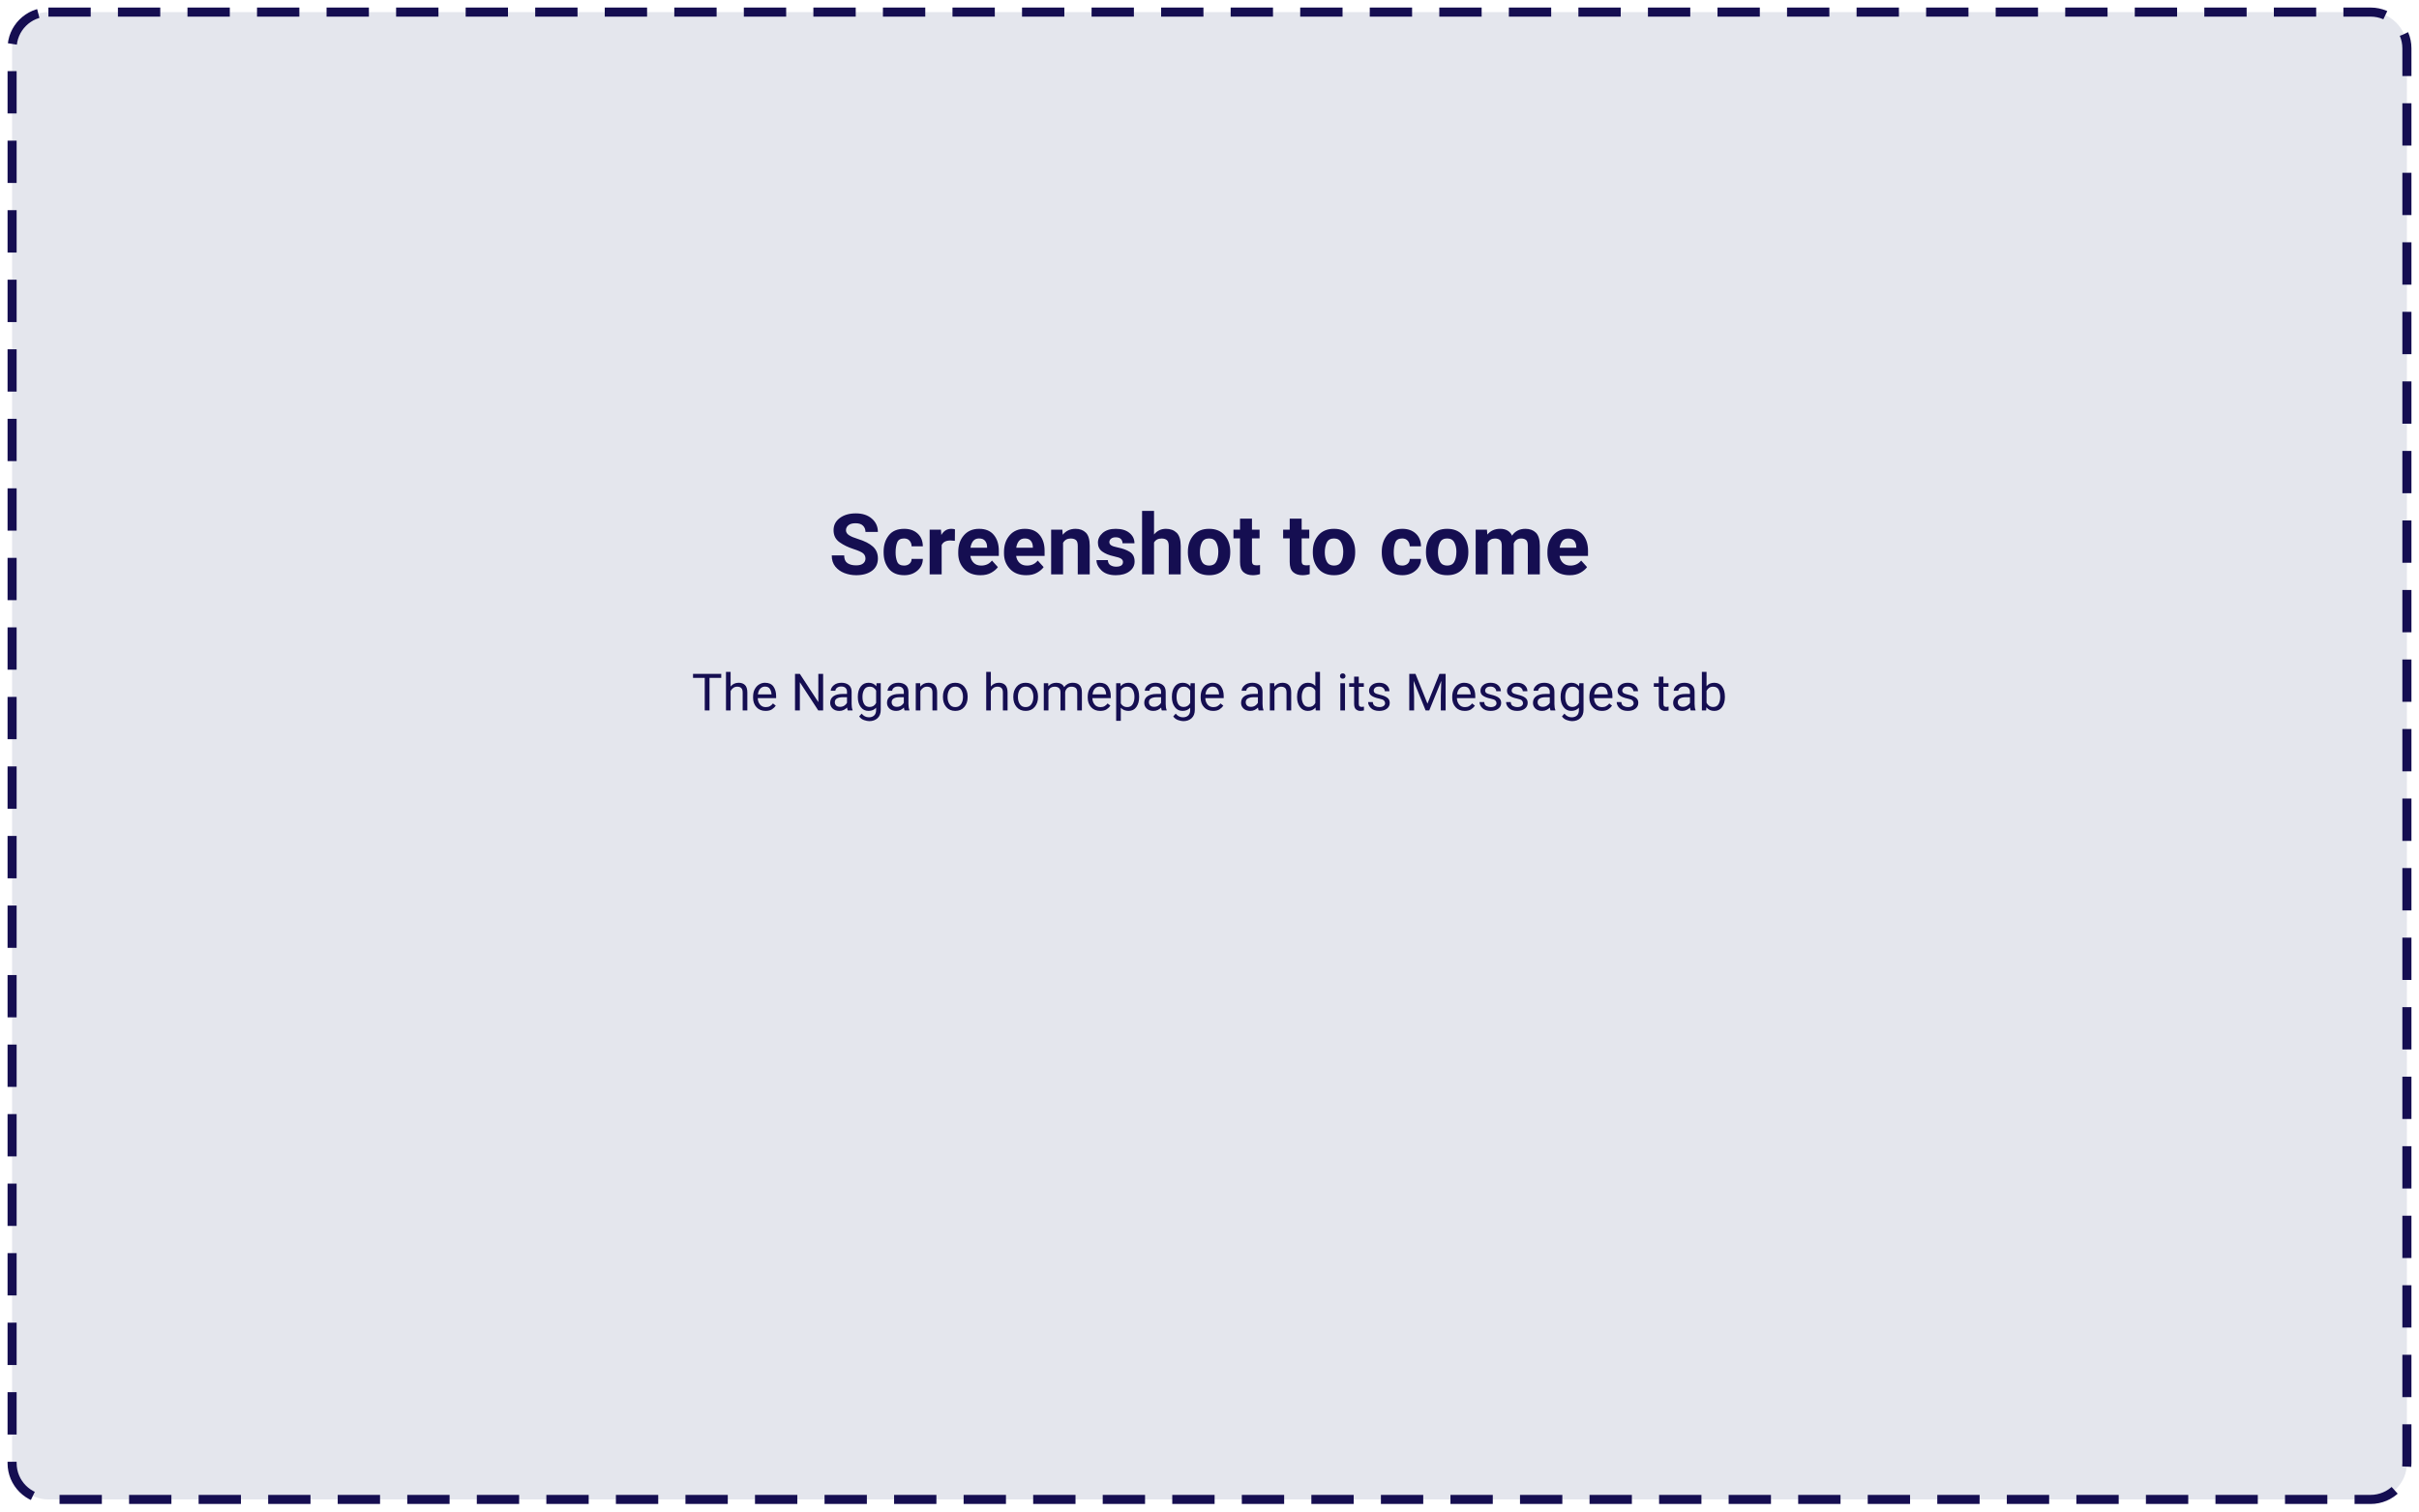
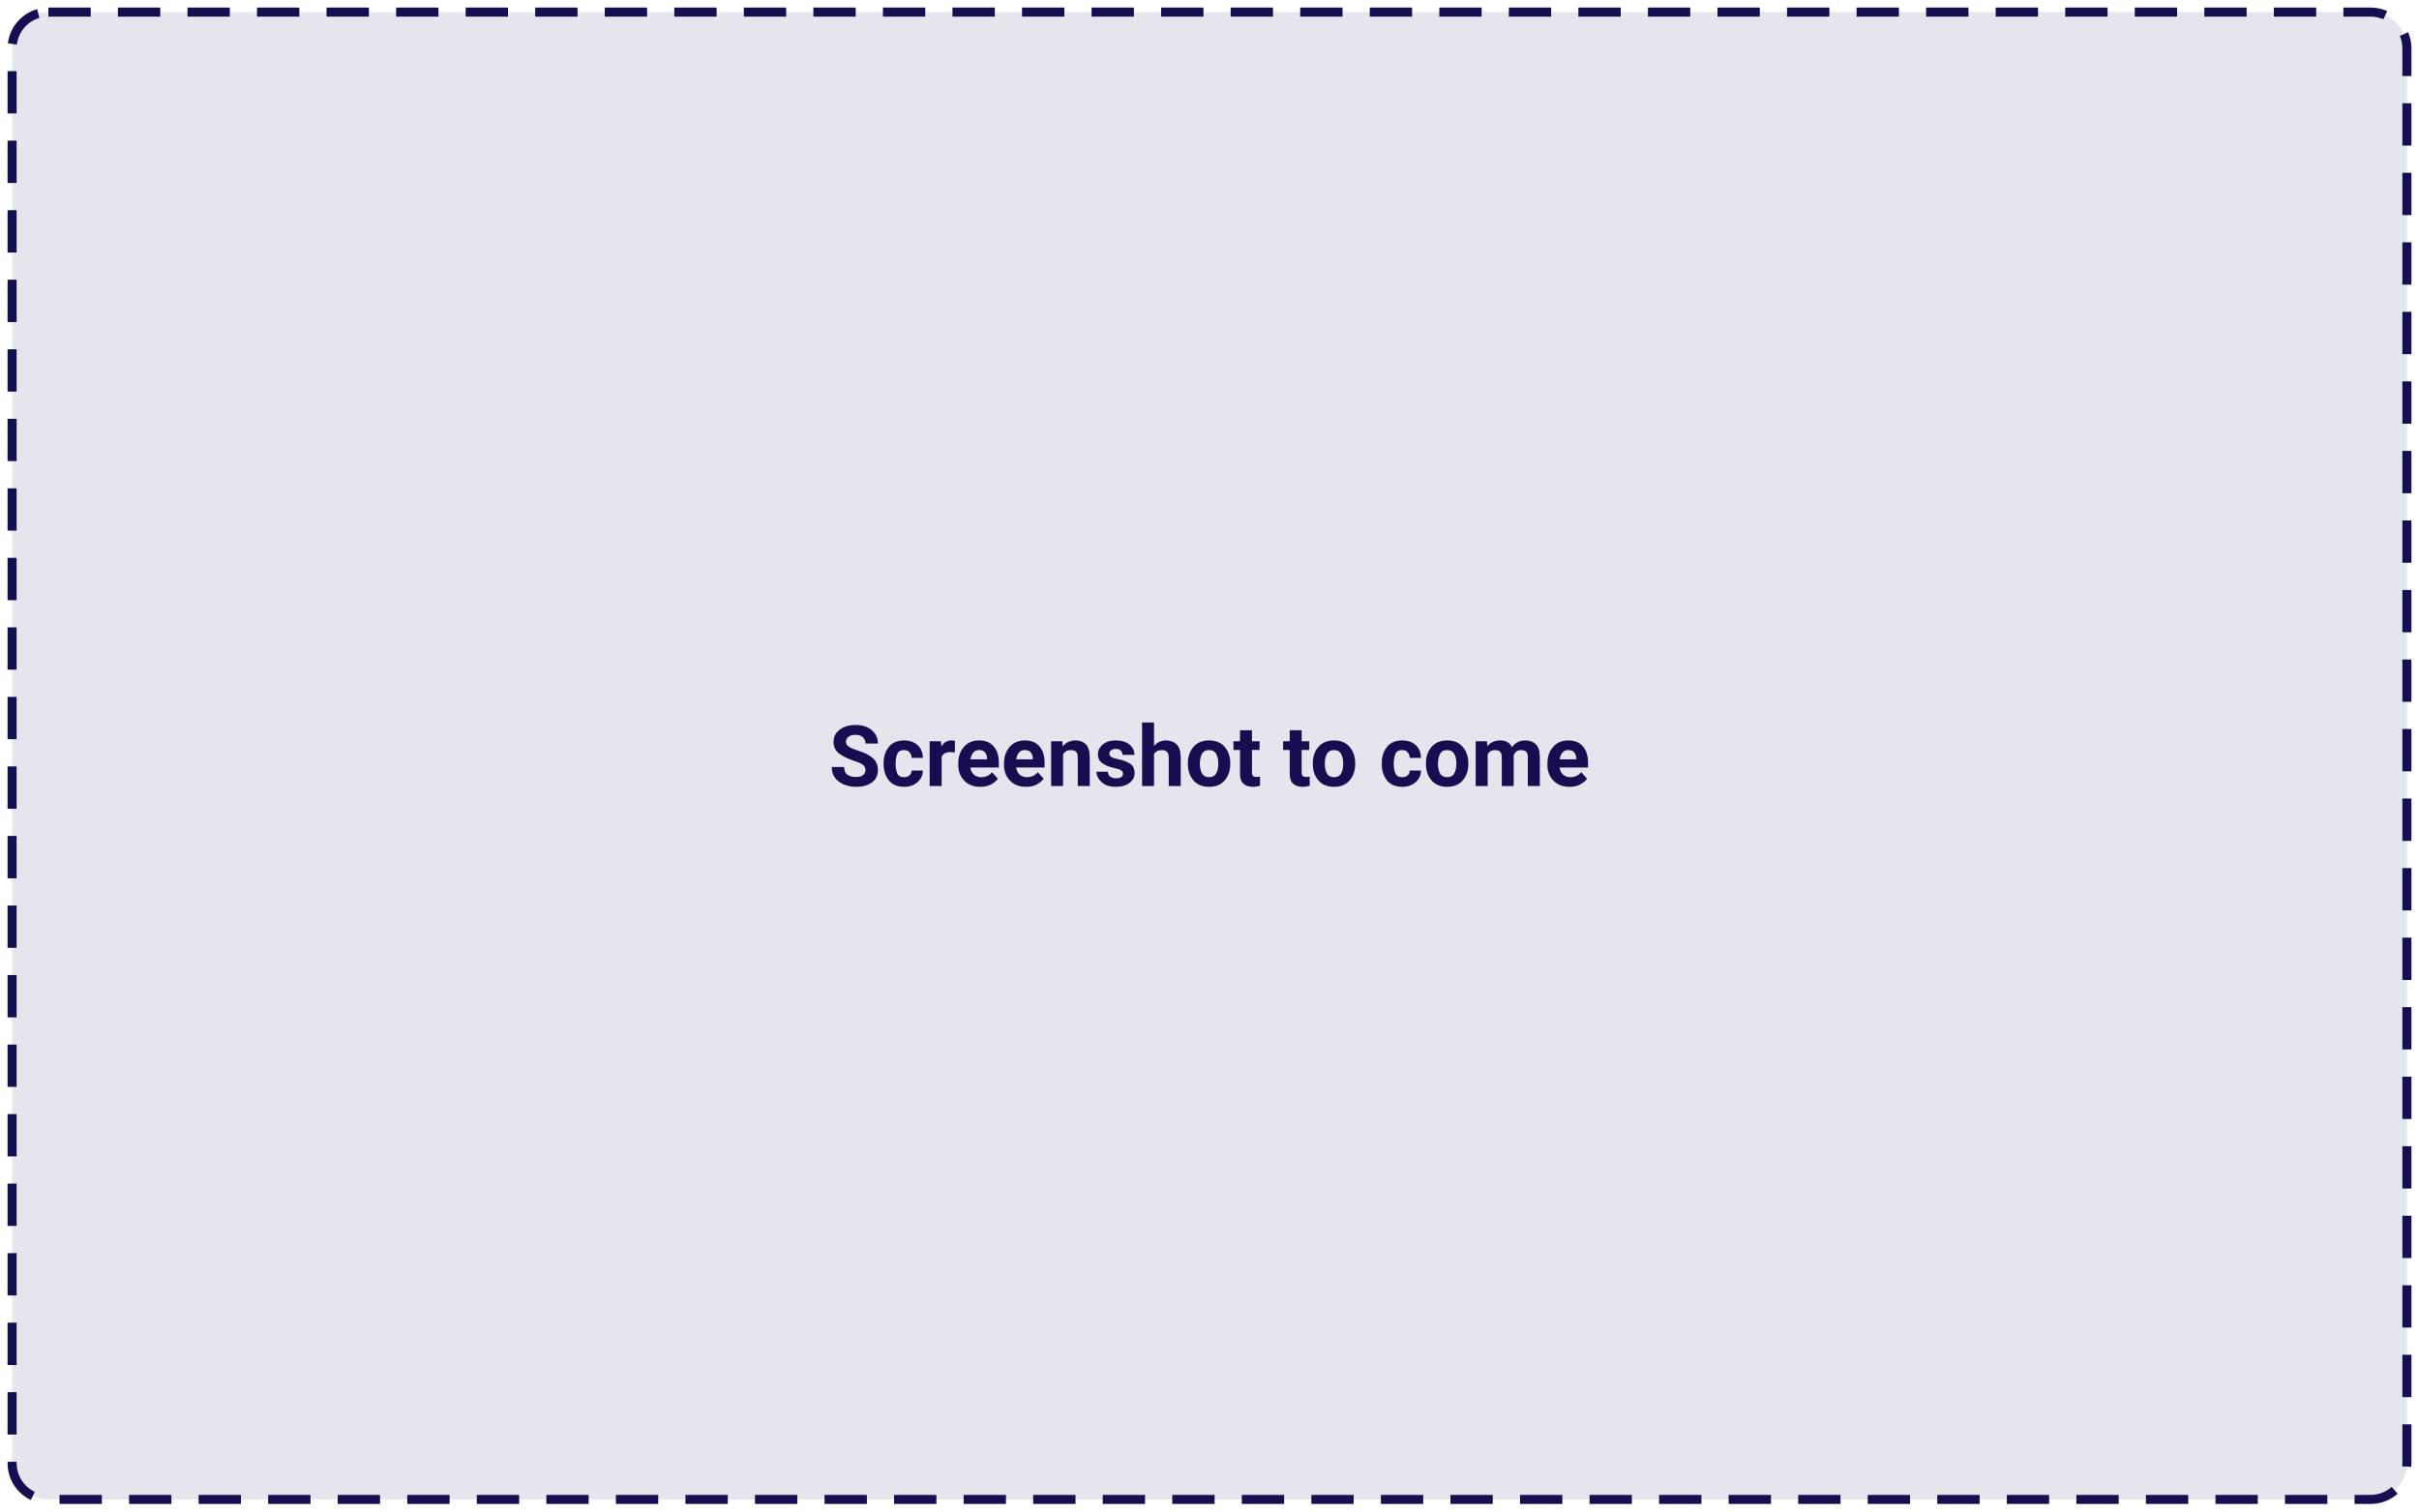
- <svg xmlns="http://www.w3.org/2000/svg" width="1600" height="1000" viewBox="0 0 1600 1000" font-family="system-ui,-apple-system,Segoe UI,Roboto,Helvetica,Arial,sans-serif" role="img" aria-label="Screenshot to come: the Nagano homepage with its Messages tab">
+ <svg xmlns="http://www.w3.org/2000/svg" width="1600" height="1000" viewBox="0 0 1600 1000" font-family="system-ui,-apple-system,Segoe UI,Roboto,Helvetica,Arial,sans-serif" role="img" aria-label="Screenshot to come: the Nagano homepage and its Messages tab">
  <rect x="8" y="8" width="1584" height="984" rx="24" fill="#e4e6ed" stroke="#150e51" stroke-width="6" stroke-dasharray="28 18" />
-   <text x="800" y="380" font-size="56" font-weight="700" text-anchor="middle" fill="#150e51">Screenshot to come</text>
-   <text x="800" y="470" font-size="34" text-anchor="middle" fill="#150e51">The Nagano homepage and its Messages tab</text>
+   <text x="800" y="520" font-size="56" font-weight="700" text-anchor="middle" fill="#150e51">Screenshot to come</text>
</svg>
